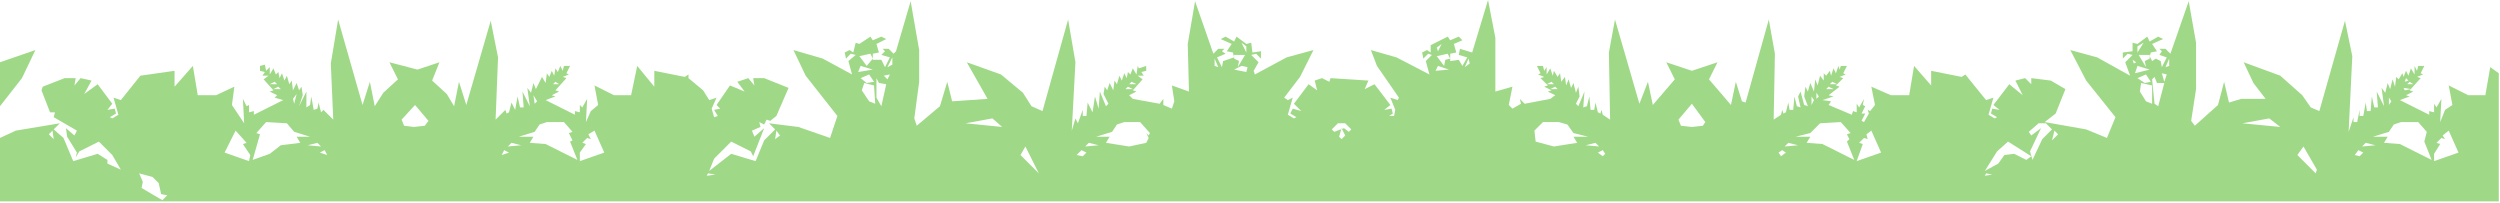
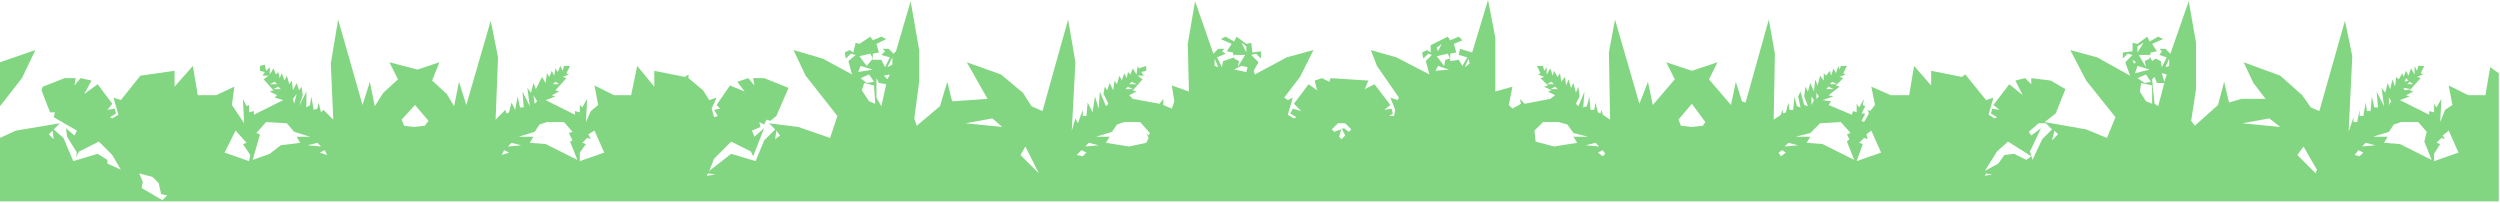
- <svg xmlns="http://www.w3.org/2000/svg" viewBox="0 0 2048 166" preserveAspectRatio="none">
-   <path d="M29,41 L0,51 L0,87 L18,64Z M2047,60 L2040,55 L2036,78 L2022,78 L2006,70 L2009,86 L2003,90 L1999,100 L2000,81 L1996,88 L1994,85 L1994,92 L1990,91 L1990,94 L1966,82 L1974,79 L1971,78 L1977,75 L1974,74 L1983,64 L1980,63 L1985,61 L1983,60 L1986,54 L1981,54 L1980,58 L1978,54 L1978,61 L1975,56 L1973,62 L1971,58 L1969,63 L1968,60 L1965,65 L1963,63 L1962,71 L1960,65 L1958,73 L1956,68 L1954,76 L1951,72 L1953,87 L1947,75 L1948,88 L1945,88 L1943,79 L1942,91 L1939,91 L1938,84 L1936,95 L1933,95 L1933,90 L1931,100 L1928,100 L1928,96 L1924,108 L1927,46 L1921,17 L1900,91 L1893,88 L1886,78 L1868,62 L1838,51 L1846,68 L1856,81 L1836,81 L1826,84 L1822,67 L1817,86 L1798,103 L1795,99 L1799,73 L1799,35 L1793,1 L1778,44 L1774,40 L1769,40 L1771,42 L1769,45 L1775,47 L1771,55 L1770,50 L1766,48 L1763,50 L1761,46 L1762,43 L1767,42 L1763,36 L1772,32 L1768,30 L1761,34 L1759,30 L1751,36 L1747,35 L1747,42 L1739,43 L1739,48 L1743,44 L1747,45 L1741,51 L1745,62 L1718,47 L1696,41 L1709,66 L1733,96 L1726,113 L1709,106 L1675,100 L1684,93 L1692,73 L1680,66 L1664,64 L1664,69 L1659,64 L1651,66 L1657,78 L1646,69 L1633,86 L1638,90 L1632,89 L1631,93 L1636,96 L1634,97 L1629,94 L1633,80 L1627,82 L1610,61 L1607,63 L1582,58 L1582,70 L1568,54 L1564,78 L1549,78 L1533,71 L1536,86 L1532,91 L1530,90 L1531,93 L1527,100 L1525,99 L1528,93 L1525,93 L1528,87 L1526,86 L1527,81 L1523,88 L1521,85 L1521,92 L1518,91 L1517,94 L1498,86 L1500,83 L1493,82 L1502,79 L1498,78 L1507,71 L1504,70 L1510,64 L1507,63 L1512,61 L1510,60 L1513,54 L1508,54 L1507,57 L1506,54 L1504,60 L1502,56 L1500,62 L1499,58 L1496,62 L1494,60 L1494,66 L1491,62 L1489,70 L1487,65 L1486,75 L1483,68 L1481,75 L1479,71 L1478,79 L1481,87 L1478,86 L1475,75 L1473,79 L1475,88 L1472,87 L1470,79 L1469,90 L1466,90 L1465,84 L1463,92 L1461,93 L1460,90 L1459,94 L1453,98 L1454,44 L1449,16 L1430,84 L1427,83 L1422,67 L1418,86 L1400,65 L1407,51 L1386,58 L1365,51 L1372,65 L1354,86 L1350,67 L1343,85 L1323,16 L1318,43 L1319,98 L1313,94 L1312,90 L1311,93 L1309,92 L1307,84 L1306,90 L1303,90 L1302,79 L1300,87 L1297,88 L1298,75 L1293,87 L1291,85 L1294,79 L1293,71 L1291,76 L1289,68 L1287,72 L1285,65 L1283,70 L1282,63 L1279,67 L1278,60 L1276,63 L1273,58 L1272,62 L1270,56 L1267,61 L1267,55 L1265,58 L1264,54 L1259,54 L1262,60 L1260,61 L1265,63 L1262,64 L1268,70 L1265,71 L1271,74 L1268,75 L1274,78 L1270,81 L1249,85 L1245,81 L1246,85 L1239,89 L1236,86 L1239,71 L1225,75 L1225,31 L1219,0 L1206,43 L1196,40 L1195,45 L1202,47 L1198,54 L1195,49 L1188,50 L1188,44 L1193,43 L1191,36 L1198,33 L1195,30 L1188,33 L1186,30 L1172,37 L1172,43 L1169,41 L1165,43 L1166,48 L1170,44 L1173,45 L1168,50 L1171,61 L1144,47 L1123,41 L1128,54 L1146,80 L1145,82 L1139,80 L1143,90 L1142,95 L1138,95 L1141,93 L1140,89 L1134,90 L1139,86 L1126,69 L1118,73 L1121,66 L1090,64 L1089,67 L1083,64 L1077,66 L1079,74 L1072,69 L1060,85 L1066,91 L1059,89 L1057,93 L1062,96 L1060,97 L1055,94 L1059,80 L1055,82 L1052,80 L1065,63 L1076,41 L1054,47 L1028,61 L1027,58 L1031,51 L1025,45 L1029,44 L1033,48 L1033,42 L1026,43 L1025,35 L1021,36 L1013,30 L1011,34 L1004,30 L1000,32 L1009,36 L1005,42 L1010,43 L1011,47 L1002,50 L1001,55 L997,47 L1004,44 L1001,42 L1003,40 L998,40 L994,44 L979,1 L973,36 L974,75 L960,70 L962,83 L960,89 L953,86 L953,81 L950,85 L928,81 L925,78 L931,75 L928,74 L936,65 L932,62 L937,62 L935,59 L939,58 L939,54 L933,56 L932,54 L931,61 L928,56 L926,61 L924,59 L923,64 L921,60 L919,66 L917,62 L915,69 L913,66 L912,74 L909,68 L907,74 L905,71 L904,77 L908,85 L906,87 L901,75 L900,89 L897,79 L895,92 L891,84 L890,95 L887,95 L887,90 L883,101 L881,97 L878,107 L881,51 L875,16 L854,91 L845,87 L838,76 L820,61 L792,51 L809,81 L780,83 L776,67 L770,87 L751,103 L749,97 L753,67 L753,41 L746,1 L734,42 L732,44 L728,40 L723,40 L725,42 L722,45 L729,47 L725,55 L722,49 L715,49 L715,44 L720,43 L718,36 L726,32 L722,30 L715,33 L713,30 L704,36 L701,35 L699,43 L696,41 L692,43 L693,48 L697,44 L701,45 L695,50 L698,61 L674,48 L650,41 L660,62 L686,95 L680,113 L654,104 L630,101 L635,106 L626,115 L619,132 L599,126 L581,140 L585,130 L599,116 L615,124 L617,128 L626,105 L618,112 L616,107 L623,104 L622,100 L626,102 L628,98 L631,99 L636,95 L646,72 L626,64 L617,64 L618,70 L613,64 L604,67 L610,75 L598,70 L587,86 L590,89 L585,90 L588,95 L585,96 L583,89 L587,80 L581,82 L576,74 L564,64 L564,61 L561,63 L536,58 L536,71 L522,54 L517,78 L503,78 L487,70 L490,86 L484,91 L480,100 L481,81 L477,88 L475,86 L475,92 L471,91 L471,94 L447,82 L455,79 L452,78 L458,75 L455,74 L464,64 L461,63 L466,61 L464,60 L467,54 L462,54 L461,58 L459,54 L457,59 L455,56 L454,62 L452,58 L450,63 L448,60 L447,68 L444,63 L439,73 L437,68 L435,76 L432,72 L434,87 L428,75 L429,88 L426,88 L424,79 L422,90 L419,84 L417,92 L415,93 L414,90 L406,98 L408,47 L402,17 L382,86 L376,67 L372,87 L366,77 L354,66 L360,51 L342,57 L319,51 L326,65 L314,76 L307,87 L303,67 L297,86 L277,16 L271,52 L273,98 L265,90 L263,92 L261,84 L260,89 L257,90 L255,79 L254,86 L251,88 L251,75 L245,87 L248,78 L247,71 L245,74 L243,68 L240,74 L239,66 L237,69 L235,62 L233,66 L231,60 L229,64 L228,59 L226,61 L224,56 L221,61 L221,55 L218,58 L217,53 L213,54 L213,58 L217,59 L215,62 L220,62 L216,65 L224,74 L221,75 L227,78 L225,80 L232,82 L208,94 L208,91 L204,92 L204,86 L202,87 L199,81 L200,101 L190,86 L192,71 L177,78 L162,78 L158,54 L143,71 L143,58 L115,62 L99,82 L93,80 L97,94 L92,97 L90,96 L95,93 L94,89 L88,90 L92,85 L80,69 L69,77 L75,66 L66,64 L61,70 L62,64 L53,64 L35,71 L34,74 L41,92 L45,92 L44,96 L63,107 L61,111 L54,105 L55,112 L63,125 L62,129 L65,124 L81,116 L92,127 L99,139 L88,134 L88,131 L80,126 L60,132 L52,113 L44,106 L49,101 L13,107 L0,113 L0,165 L2047,165Z M1626,144 L1627,142 L1632,143Z M579,144 L580,142 L586,143Z M114,142 L125,145 L130,150 L132,159 L137,160 L133,164 L116,154 L117,149Z M1936,125 L1933,128 L1929,127 L1932,123Z M1460,123 L1463,125 L1459,128 L1457,125Z M1309,125 L1313,123 L1315,126 L1313,128Z M890,125 L887,128 L882,127 L886,123Z M417,125 L411,127 L413,123Z M262,125 L266,123 L268,127Z M1887,120 L1898,139 L1897,142 L1882,127Z M840,120 L851,142 L836,127Z M1935,120 L1938,117 L1946,119Z M1462,120 L1465,117 L1473,119Z M1310,120 L1299,119 L1307,117Z M889,120 L892,117 L900,119Z M416,120 L419,117 L427,119Z M263,120 L252,119 L260,117Z M1664,128 L1660,131 L1650,126 L1642,127 L1637,134 L1626,140 L1636,124 L1645,116Z M2006,107 L2014,125 L1994,132 L1994,126 L1999,118 L1996,117 L2000,113 L2003,114 L2001,111Z M1683,107 L1686,110 L1681,115Z M1533,107 L1541,125 L1521,132 L1526,118 L1523,117 L1527,113 L1530,114 L1529,110Z M636,107 L639,111 L635,114Z M487,107 L495,125 L475,132 L475,125 L480,118 L477,117 L481,113 L484,114 L482,110Z M193,107 L202,117 L199,118 L205,127 L204,132 L184,125Z M43,107 L44,114 L40,110Z M1099,105 L1102,111 L1099,114 L1097,112Z M1676,101 L1681,106 L1673,114 L1665,131 L1663,124 L1672,105 L1664,111 L1662,108 L1670,101Z M1091,106 L1096,101 L1102,101 L1107,106 L1105,108 L1101,105 L1093,108Z M1944,112 L1957,108 L1961,102 L1967,100 L1981,100 L1988,108 L1986,116 L1992,131 L1966,118 L1953,117 L1956,112Z M1471,112 L1483,109 L1491,101 L1508,100 L1516,109 L1513,110 L1515,114 L1513,116 L1519,131 L1493,118 L1480,117 L1483,112Z M1257,107 L1264,100 L1277,100 L1284,102 L1289,109 L1301,112 L1289,112 L1292,117 L1273,120 L1258,116Z M898,112 L911,108 L915,102 L921,100 L934,100 L942,109 L941,111 L939,109 L941,113 L939,117 L925,120 L906,117 L909,112Z M425,112 L438,108 L442,102 L448,100 L462,100 L469,108 L466,109 L469,115 L467,116 L473,131 L447,118 L434,117 L437,112Z M207,131 L213,110 L210,109 L218,100 L235,101 L241,108 L254,112 L243,112 L246,117 L230,119 L221,126Z M1837,101 L1859,97 L1868,104Z M791,101 L813,97 L821,104Z M329,98 L340,86 L351,99 L348,103 L339,104 L331,103Z M1375,98 L1386,85 L1397,100 L1395,103 L1386,104 L1377,103Z M1957,80 L1959,83 L1957,86Z M1484,79 L1486,82 L1484,86Z M437,78 L440,83 L438,85Z M243,77 L241,85 L240,81Z M1488,76 L1490,79 L1488,81Z M1969,72 L1975,73 L1970,74Z M1496,73 L1498,71 L1502,73Z M1270,73 L1274,71 L1276,73Z M922,73 L924,71 L928,73Z M224,73 L228,71 L230,73Z M1754,68 L1763,70 L1763,85 L1758,83 L1753,75Z M708,68 L716,70 L717,85 L712,83 L706,74Z M1972,69 L1974,67 L1977,69Z M1499,69 L1501,67 L1505,69Z M1267,69 L1271,67 L1273,69Z M925,69 L927,67 L931,69Z M453,69 L455,67 L458,69Z M221,69 L225,67 L227,69Z M1970,67 L1971,64 L1973,66Z M718,64 L720,68 L726,69 L722,87 L718,80Z M1765,63 L1767,68 L1773,68 L1768,87 L1765,85 L1763,65Z M1751,64 L1758,61 L1762,67 L1757,68Z M705,64 L712,61 L716,67 L710,68Z M1771,60 L1775,61 L1773,67Z M724,62 L729,61 L727,65Z M1749,60 L1751,54 L1761,57Z M1176,58 L1178,54 L1187,57Z M1011,57 L1017,54 L1022,55 L1021,59Z M703,59 L705,54 L715,57Z M1777,48 L1777,54 L1774,55Z M1747,49 L1750,51 L1748,52Z M1203,48 L1204,52 L1200,55Z M995,48 L998,55 L995,54Z M731,47 L731,53 L727,55Z M1752,45 L1761,45 L1761,48 L1757,50 L1758,55Z M1186,44 L1188,48 L1184,49 L1183,54 L1177,46Z M1020,45 L1014,55 L1015,50 L1011,48 L1011,45Z M713,44 L715,48 L710,54 L704,46Z M1181,36 L1178,42 L1177,39Z M1756,35 L1751,43 L1751,38Z M1017,35 L1021,38 L1021,43Z" fill="#9FD987" fill-rule="evenodd" />
+ <svg xmlns="http://www.w3.org/2000/svg" width="2048" height="166" viewBox="0 0 2048 166" preserveAspectRatio="none">
+   <path d="M29,41 L0,51 L0,87 L18,64Z M2047,60 L2040,55 L2036,78 L2022,78 L2006,70 L2009,86 L2003,90 L1999,100 L2000,81 L1996,88 L1994,85 L1994,92 L1990,91 L1990,94 L1966,82 L1974,79 L1971,78 L1977,75 L1974,74 L1983,64 L1980,63 L1985,61 L1983,60 L1986,54 L1981,54 L1980,58 L1978,54 L1978,61 L1975,56 L1973,62 L1971,58 L1969,63 L1968,60 L1965,65 L1963,63 L1962,71 L1960,65 L1958,73 L1956,68 L1954,76 L1951,72 L1953,87 L1947,75 L1948,88 L1945,88 L1943,79 L1942,91 L1939,91 L1938,84 L1936,95 L1933,95 L1933,90 L1931,100 L1928,100 L1928,96 L1924,108 L1927,46 L1921,17 L1900,91 L1893,88 L1886,78 L1868,62 L1838,51 L1846,68 L1856,81 L1836,81 L1826,84 L1822,67 L1817,86 L1798,103 L1795,99 L1799,73 L1799,35 L1793,1 L1778,44 L1774,40 L1769,40 L1771,42 L1769,45 L1775,47 L1771,55 L1770,50 L1766,48 L1763,50 L1761,46 L1762,43 L1767,42 L1763,36 L1772,32 L1768,30 L1761,34 L1759,30 L1751,36 L1747,35 L1747,42 L1739,43 L1739,48 L1743,44 L1747,45 L1741,51 L1745,62 L1718,47 L1696,41 L1709,66 L1733,96 L1726,113 L1709,106 L1675,100 L1684,93 L1692,73 L1680,66 L1664,64 L1664,69 L1659,64 L1651,66 L1657,78 L1646,69 L1633,86 L1638,90 L1632,89 L1631,93 L1636,96 L1634,97 L1629,94 L1633,80 L1627,82 L1610,61 L1607,63 L1582,58 L1582,70 L1568,54 L1564,78 L1549,78 L1533,71 L1536,86 L1532,91 L1530,90 L1531,93 L1527,100 L1525,99 L1528,93 L1525,93 L1528,87 L1526,86 L1527,81 L1523,88 L1521,85 L1521,92 L1518,91 L1517,94 L1498,86 L1500,83 L1493,82 L1502,79 L1498,78 L1507,71 L1504,70 L1510,64 L1507,63 L1512,61 L1510,60 L1513,54 L1508,54 L1507,57 L1506,54 L1504,60 L1502,56 L1500,62 L1499,58 L1496,62 L1494,60 L1494,66 L1491,62 L1489,70 L1487,65 L1486,75 L1483,68 L1481,75 L1479,71 L1478,79 L1481,87 L1478,86 L1475,75 L1473,79 L1475,88 L1472,87 L1470,79 L1469,90 L1466,90 L1465,84 L1463,92 L1461,93 L1460,90 L1459,94 L1453,98 L1454,44 L1449,16 L1430,84 L1427,83 L1422,67 L1418,86 L1400,65 L1407,51 L1386,58 L1365,51 L1372,65 L1354,86 L1350,67 L1343,85 L1323,16 L1318,43 L1319,98 L1313,94 L1312,90 L1311,93 L1309,92 L1307,84 L1306,90 L1303,90 L1302,79 L1300,87 L1297,88 L1298,75 L1293,87 L1291,85 L1294,79 L1293,71 L1291,76 L1289,68 L1287,72 L1285,65 L1283,70 L1282,63 L1279,67 L1278,60 L1276,63 L1273,58 L1272,62 L1270,56 L1267,61 L1267,55 L1265,58 L1264,54 L1259,54 L1262,60 L1260,61 L1265,63 L1262,64 L1268,70 L1265,71 L1271,74 L1268,75 L1274,78 L1270,81 L1249,85 L1245,81 L1246,85 L1239,89 L1236,86 L1239,71 L1225,75 L1225,31 L1219,0 L1206,43 L1196,40 L1195,45 L1202,47 L1198,54 L1195,49 L1188,50 L1188,44 L1193,43 L1191,36 L1198,33 L1195,30 L1188,33 L1186,30 L1172,37 L1172,43 L1169,41 L1165,43 L1166,48 L1170,44 L1173,45 L1168,50 L1171,61 L1144,47 L1123,41 L1128,54 L1146,80 L1145,82 L1139,80 L1143,90 L1142,95 L1138,95 L1141,93 L1140,89 L1134,90 L1139,86 L1126,69 L1118,73 L1121,66 L1090,64 L1089,67 L1083,64 L1077,66 L1079,74 L1072,69 L1060,85 L1066,91 L1059,89 L1057,93 L1062,96 L1060,97 L1055,94 L1059,80 L1055,82 L1052,80 L1065,63 L1076,41 L1054,47 L1028,61 L1027,58 L1031,51 L1025,45 L1029,44 L1033,48 L1033,42 L1026,43 L1025,35 L1021,36 L1013,30 L1011,34 L1004,30 L1000,32 L1009,36 L1005,42 L1010,43 L1011,47 L1002,50 L1001,55 L997,47 L1004,44 L1001,42 L1003,40 L998,40 L994,44 L979,1 L973,36 L974,75 L960,70 L962,83 L960,89 L953,86 L953,81 L950,85 L928,81 L925,78 L931,75 L928,74 L936,65 L932,62 L937,62 L935,59 L939,58 L939,54 L933,56 L932,54 L931,61 L928,56 L926,61 L924,59 L923,64 L921,60 L919,66 L917,62 L915,69 L913,66 L912,74 L909,68 L907,74 L905,71 L904,77 L908,85 L906,87 L901,75 L900,89 L897,79 L895,92 L891,84 L890,95 L887,95 L887,90 L883,101 L881,97 L878,107 L881,51 L875,16 L854,91 L845,87 L838,76 L820,61 L792,51 L809,81 L780,83 L776,67 L770,87 L751,103 L749,97 L753,67 L753,41 L746,1 L734,42 L732,44 L728,40 L723,40 L725,42 L722,45 L729,47 L725,55 L722,49 L715,49 L715,44 L720,43 L718,36 L726,32 L722,30 L715,33 L713,30 L704,36 L701,35 L699,43 L696,41 L692,43 L693,48 L697,44 L701,45 L695,50 L698,61 L674,48 L650,41 L660,62 L686,95 L680,113 L654,104 L630,101 L635,106 L626,115 L619,132 L599,126 L581,140 L585,130 L599,116 L615,124 L617,128 L626,105 L618,112 L616,107 L623,104 L622,100 L626,102 L628,98 L631,99 L636,95 L646,72 L626,64 L617,64 L618,70 L613,64 L604,67 L610,75 L598,70 L587,86 L590,89 L585,90 L588,95 L585,96 L583,89 L587,80 L581,82 L576,74 L564,64 L564,61 L561,63 L536,58 L536,71 L522,54 L517,78 L503,78 L487,70 L490,86 L484,91 L480,100 L481,81 L477,88 L475,86 L475,92 L471,91 L471,94 L447,82 L455,79 L452,78 L458,75 L455,74 L464,64 L461,63 L466,61 L464,60 L467,54 L462,54 L461,58 L459,54 L457,59 L455,56 L454,62 L452,58 L450,63 L448,60 L447,68 L444,63 L439,73 L437,68 L435,76 L432,72 L434,87 L428,75 L429,88 L426,88 L424,79 L422,90 L419,84 L417,92 L415,93 L414,90 L406,98 L408,47 L402,17 L382,86 L376,67 L372,87 L366,77 L354,66 L360,51 L342,57 L319,51 L326,65 L314,76 L307,87 L303,67 L297,86 L277,16 L271,52 L273,98 L265,90 L263,92 L261,84 L260,89 L257,90 L255,79 L254,86 L251,88 L251,75 L245,87 L248,78 L247,71 L245,74 L243,68 L240,74 L239,66 L237,69 L235,62 L233,66 L231,60 L229,64 L228,59 L226,61 L224,56 L221,61 L221,55 L218,58 L217,53 L213,54 L213,58 L217,59 L215,62 L220,62 L216,65 L224,74 L221,75 L227,78 L225,80 L232,82 L208,94 L208,91 L204,92 L204,86 L202,87 L199,81 L200,101 L190,86 L192,71 L177,78 L162,78 L158,54 L143,71 L143,58 L115,62 L99,82 L93,80 L97,94 L92,97 L90,96 L95,93 L94,89 L88,90 L92,85 L80,69 L69,77 L75,66 L66,64 L61,70 L62,64 L53,64 L35,71 L34,74 L41,92 L45,92 L44,96 L63,107 L61,111 L54,105 L55,112 L63,125 L62,129 L65,124 L81,116 L92,127 L99,139 L88,134 L88,131 L80,126 L60,132 L52,113 L44,106 L49,101 L13,107 L0,113 L0,165 L2047,165Z M1626,144 L1627,142 L1632,143Z M579,144 L580,142 L586,143Z M114,142 L125,145 L130,150 L132,159 L137,160 L133,164 L116,154 L117,149Z M1936,125 L1933,128 L1929,127 L1932,123Z M1460,123 L1463,125 L1459,128 L1457,125Z M1309,125 L1313,123 L1315,126 L1313,128Z M890,125 L887,128 L882,127 L886,123Z M417,125 L411,127 L413,123Z M262,125 L266,123 L268,127Z M1887,120 L1898,139 L1897,142 L1882,127Z M840,120 L851,142 L836,127Z M1935,120 L1938,117 L1946,119Z M1462,120 L1465,117 L1473,119Z M1310,120 L1299,119 L1307,117Z M889,120 L892,117 L900,119Z M416,120 L419,117 L427,119Z M263,120 L252,119 L260,117Z M1664,128 L1660,131 L1650,126 L1642,127 L1637,134 L1626,140 L1636,124 L1645,116Z M2006,107 L2014,125 L1994,132 L1994,126 L1999,118 L1996,117 L2000,113 L2003,114 L2001,111Z M1683,107 L1686,110 L1681,115Z M1533,107 L1541,125 L1521,132 L1526,118 L1523,117 L1527,113 L1530,114 L1529,110Z M636,107 L639,111 L635,114Z M487,107 L495,125 L475,132 L475,125 L480,118 L477,117 L481,113 L484,114 L482,110Z M193,107 L202,117 L199,118 L205,127 L204,132 L184,125Z M43,107 L44,114 L40,110Z M1099,105 L1102,111 L1099,114 L1097,112Z M1676,101 L1681,106 L1673,114 L1665,131 L1663,124 L1672,105 L1664,111 L1662,108 L1670,101Z M1091,106 L1096,101 L1102,101 L1107,106 L1105,108 L1101,105 L1093,108Z M1944,112 L1957,108 L1961,102 L1967,100 L1981,100 L1988,108 L1986,116 L1992,131 L1966,118 L1953,117 L1956,112Z M1471,112 L1483,109 L1491,101 L1508,100 L1516,109 L1513,110 L1515,114 L1513,116 L1519,131 L1493,118 L1480,117 L1483,112Z M1257,107 L1264,100 L1277,100 L1284,102 L1289,109 L1301,112 L1289,112 L1292,117 L1273,120 L1258,116Z M898,112 L911,108 L915,102 L921,100 L934,100 L942,109 L941,111 L939,109 L941,113 L939,117 L925,120 L906,117 L909,112Z M425,112 L438,108 L442,102 L448,100 L462,100 L469,108 L466,109 L469,115 L467,116 L473,131 L447,118 L434,117 L437,112Z M207,131 L213,110 L210,109 L218,100 L235,101 L241,108 L254,112 L243,112 L246,117 L230,119 L221,126Z M1837,101 L1859,97 L1868,104Z M791,101 L813,97 L821,104Z M329,98 L340,86 L351,99 L348,103 L339,104 L331,103Z M1375,98 L1386,85 L1397,100 L1395,103 L1386,104 L1377,103Z M1957,80 L1959,83 L1957,86Z M1484,79 L1486,82 L1484,86Z M437,78 L440,83 L438,85Z M243,77 L241,85 L240,81Z M1488,76 L1490,79 L1488,81Z M1969,72 L1975,73 L1970,74Z M1496,73 L1498,71 L1502,73Z M1270,73 L1274,71 L1276,73Z M922,73 L924,71 L928,73Z M224,73 L228,71 L230,73Z M1754,68 L1763,70 L1763,85 L1758,83 L1753,75Z M708,68 L716,70 L717,85 L712,83 L706,74Z M1972,69 L1974,67 L1977,69Z M1499,69 L1501,67 L1505,69Z M1267,69 L1271,67 L1273,69Z M925,69 L927,67 L931,69Z M453,69 L455,67 L458,69Z M221,69 L225,67 L227,69Z M1970,67 L1971,64 L1973,66Z M718,64 L720,68 L726,69 L722,87 L718,80Z M1765,63 L1767,68 L1773,68 L1768,87 L1765,85 L1763,65Z M1751,64 L1758,61 L1762,67 L1757,68Z M705,64 L712,61 L716,67 L710,68Z M1771,60 L1775,61 L1773,67Z M724,62 L729,61 L727,65Z M1749,60 L1751,54 L1761,57Z M1176,58 L1178,54 L1187,57Z M1011,57 L1017,54 L1022,55 L1021,59Z M703,59 L705,54 L715,57Z M1777,48 L1777,54 L1774,55Z M1747,49 L1750,51 L1748,52Z M1203,48 L1204,52 L1200,55Z M995,48 L998,55 L995,54Z M731,47 L731,53 L727,55Z M1752,45 L1761,45 L1761,48 L1757,50 L1758,55Z M1186,44 L1188,48 L1184,49 L1183,54 L1177,46Z M1020,45 L1014,55 L1015,50 L1011,48 L1011,45Z M713,44 L715,48 L710,54 L704,46Z M1181,36 L1178,42 L1177,39Z M1756,35 L1751,43 L1751,38Z M1017,35 L1021,38 L1021,43Z" fill="#82D681" fill-rule="evenodd" />
</svg>
